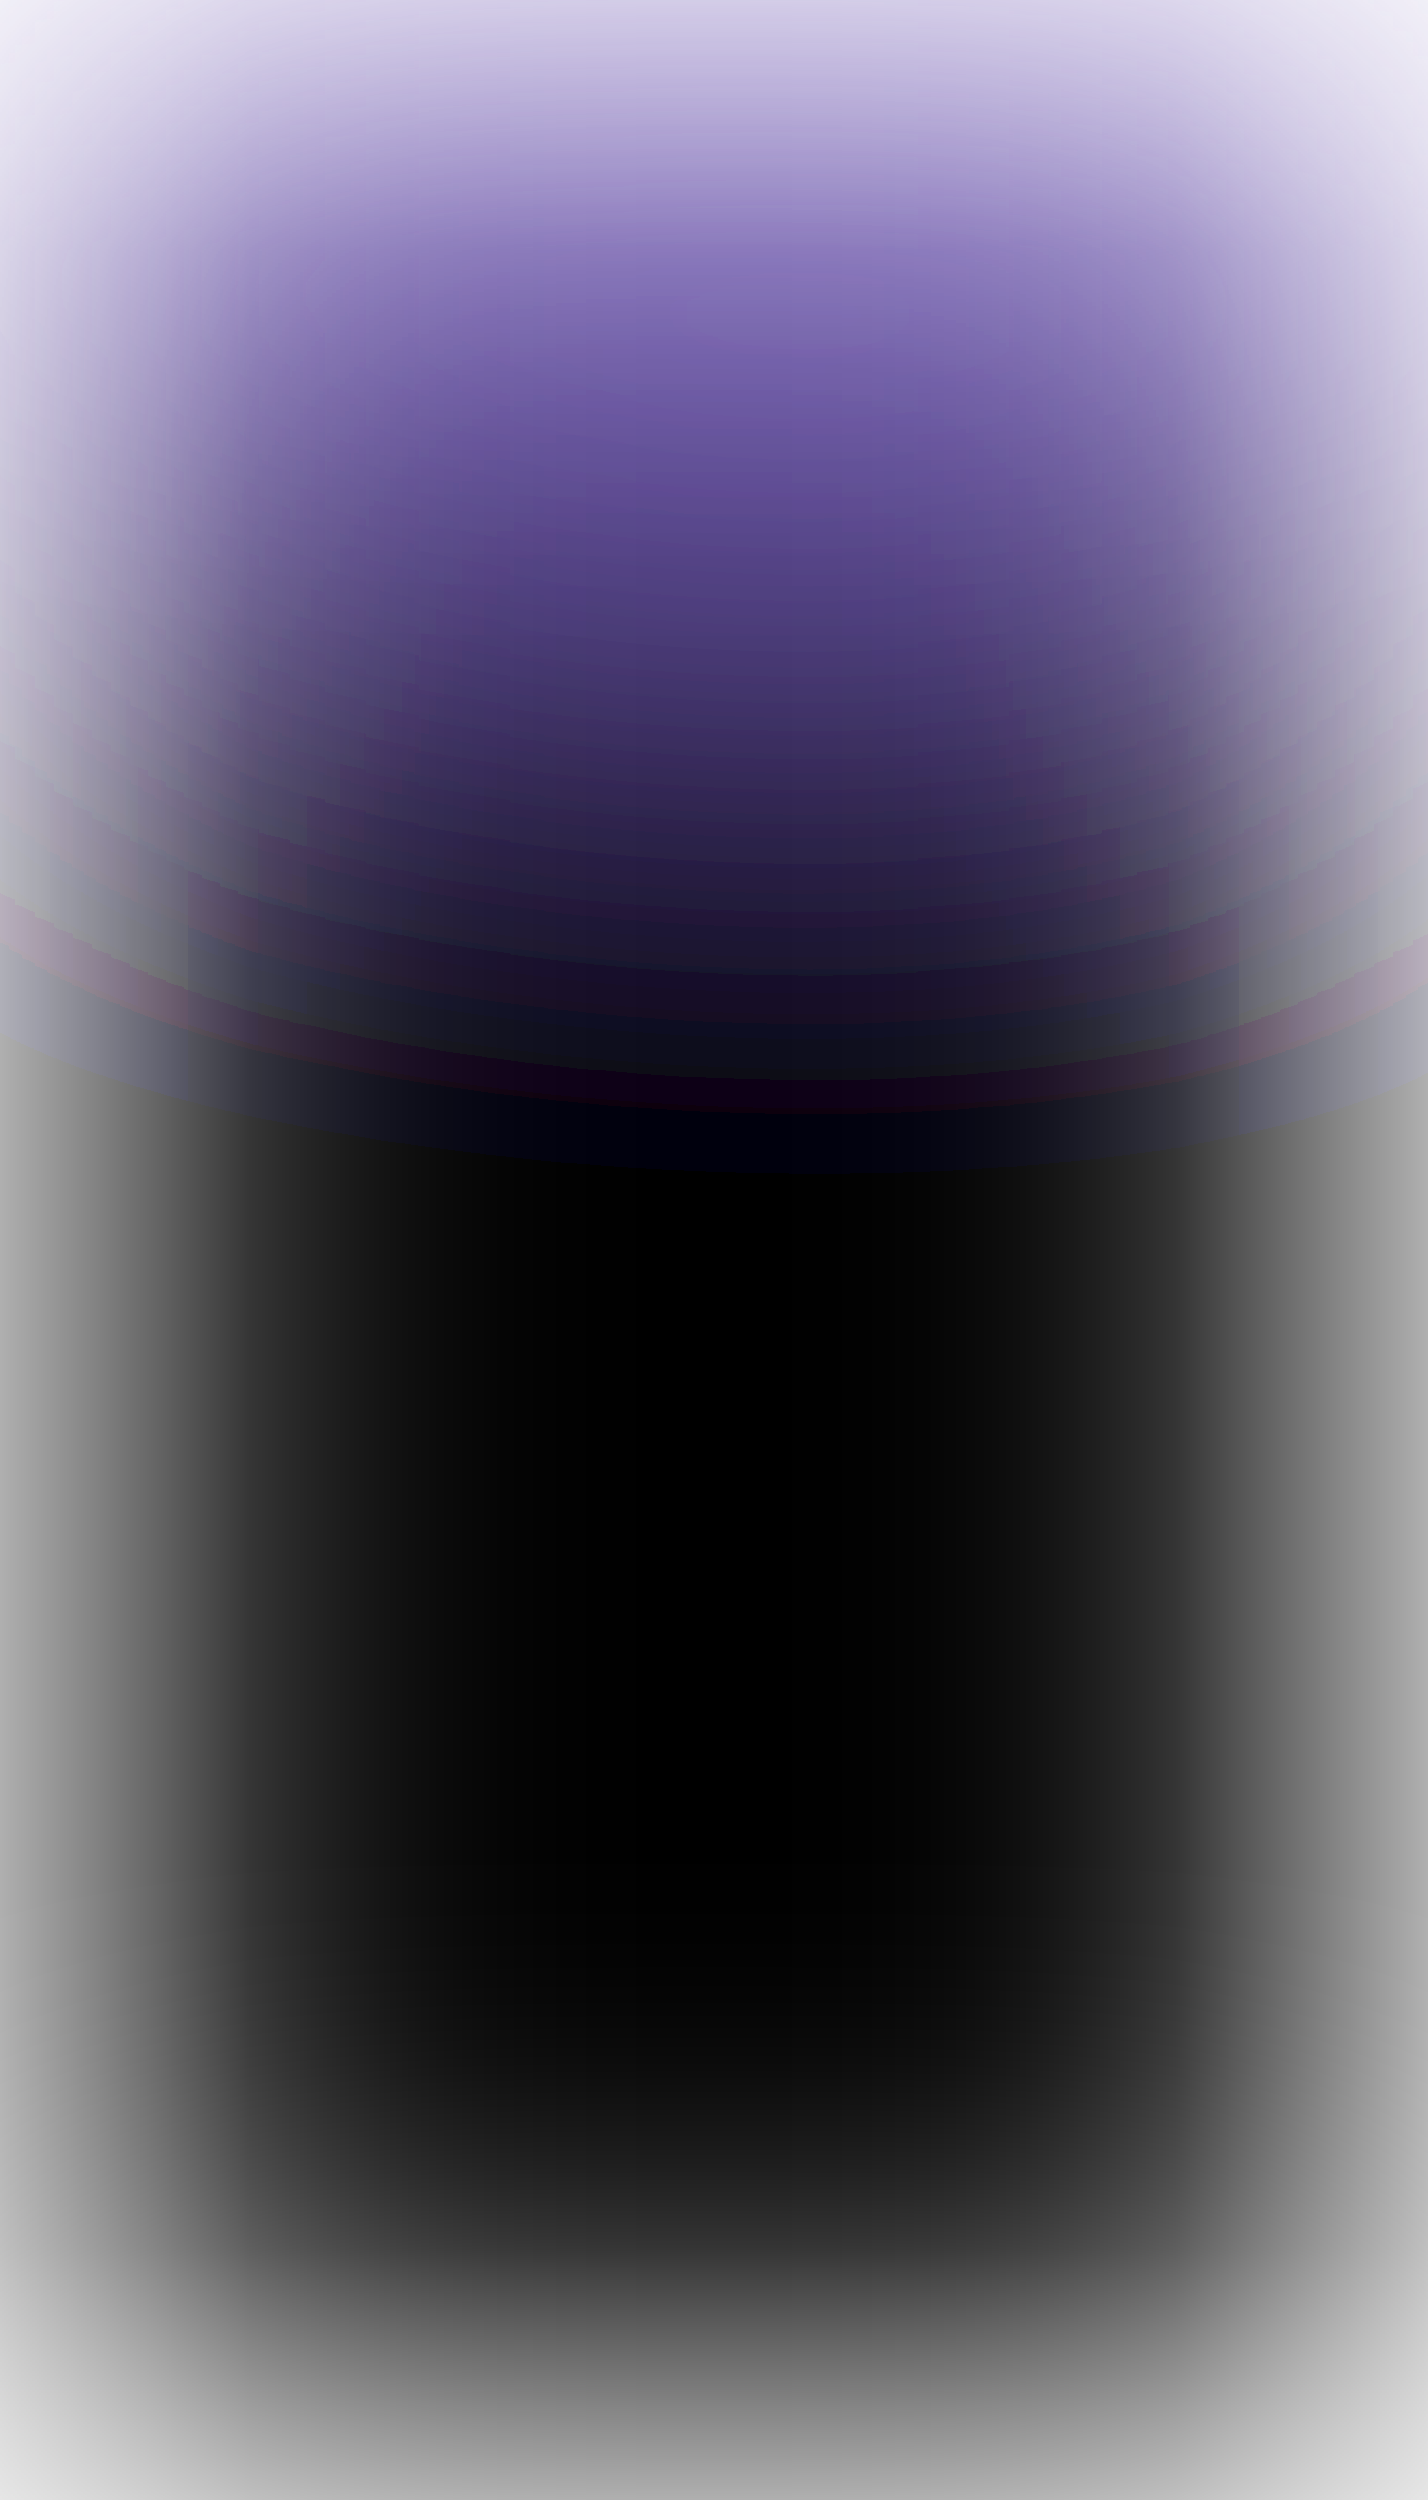
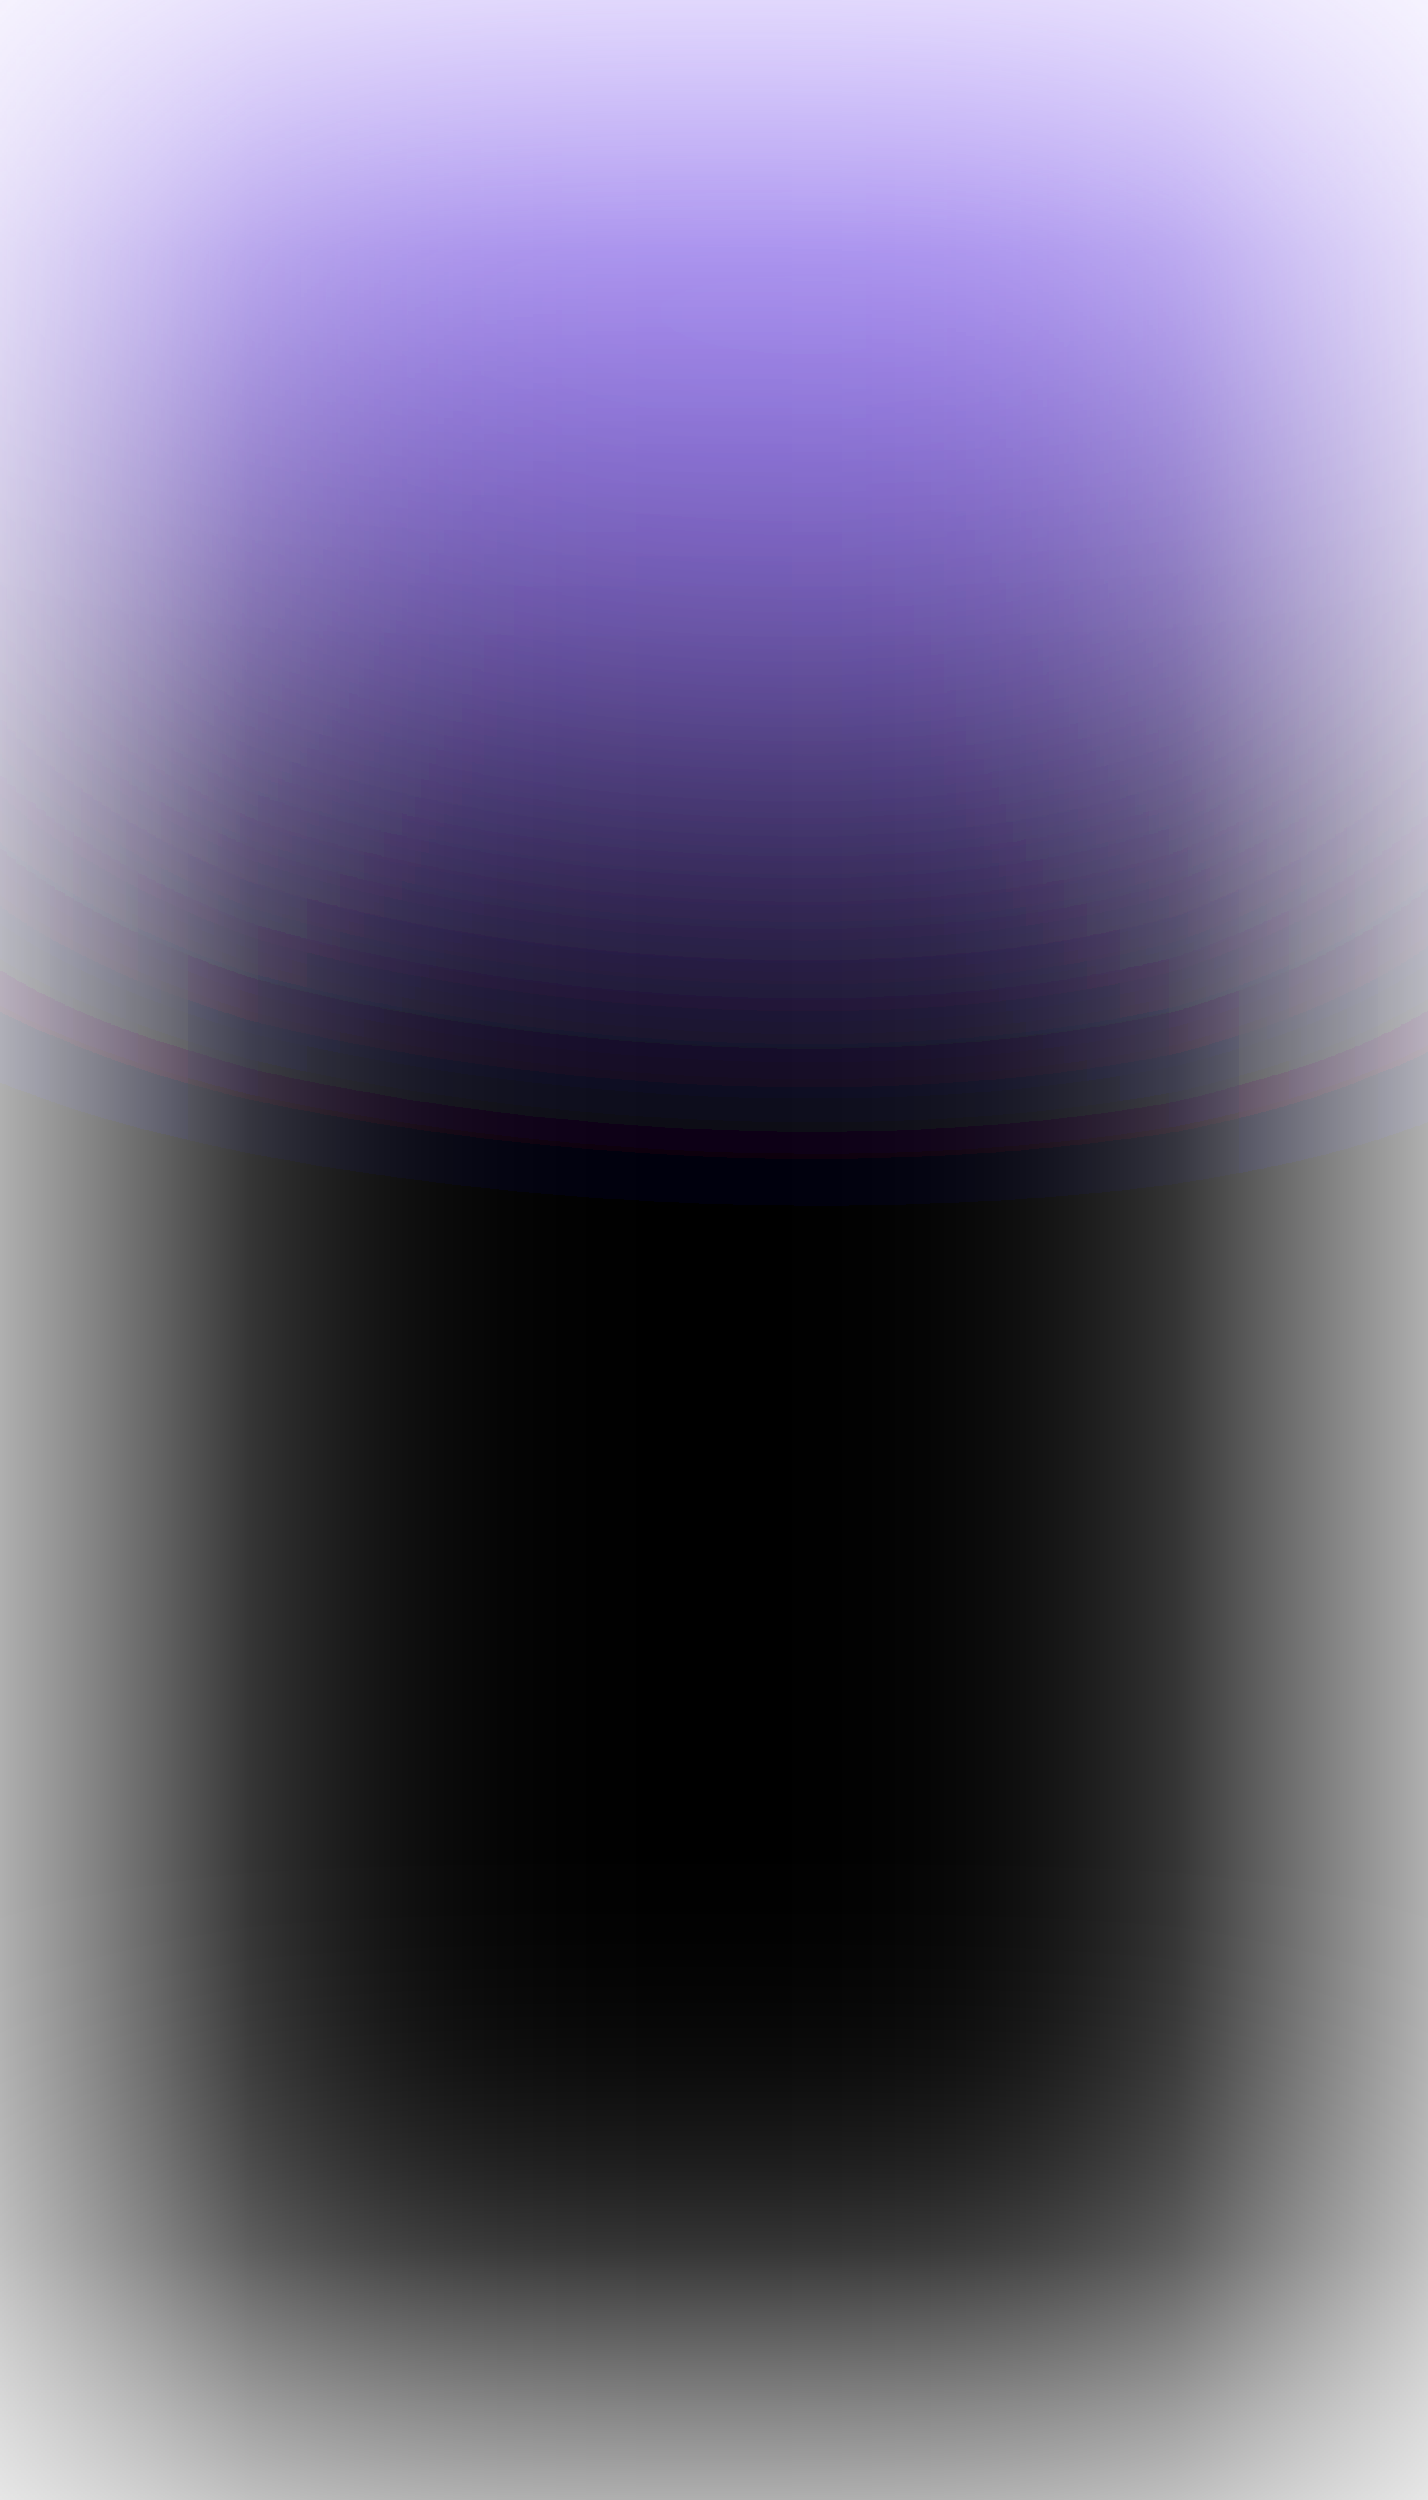
<svg xmlns="http://www.w3.org/2000/svg" width="249" height="436" viewBox="0 0 249 436" fill="none">
  <g filter="url(#filter0_f_1957_4187)">
-     <ellipse cx="50" cy="-46.653" rx="245.354" ry="129.325" transform="rotate(20.6795 50 -46.6534)" fill="#A082F9" fill-opacity="0.5" />
+     <ellipse cx="50" cy="-46.653" rx="245.354" ry="129.325" transform="rotate(20.6795 50 -46.6534)" fill="#A082F9" fillOpacity="0.5" />
  </g>
  <defs>
    <filter id="filter0_f_1957_4187" x="-581.29" y="-592.682" width="1262.58" height="1092.06" filterUnits="userSpaceOnUse" colorInterpolationFilters="sRGB">
      <feFlood floodOpacity="0" result="BackgroundImageFix" />
      <feBlend mode="normal" in="SourceGraphic" in2="BackgroundImageFix" result="shape" />
      <feGaussianBlur stdDeviation="198.6" result="effect1_foregroundBlur_1957_4187" />
    </filter>
  </defs>
</svg>
